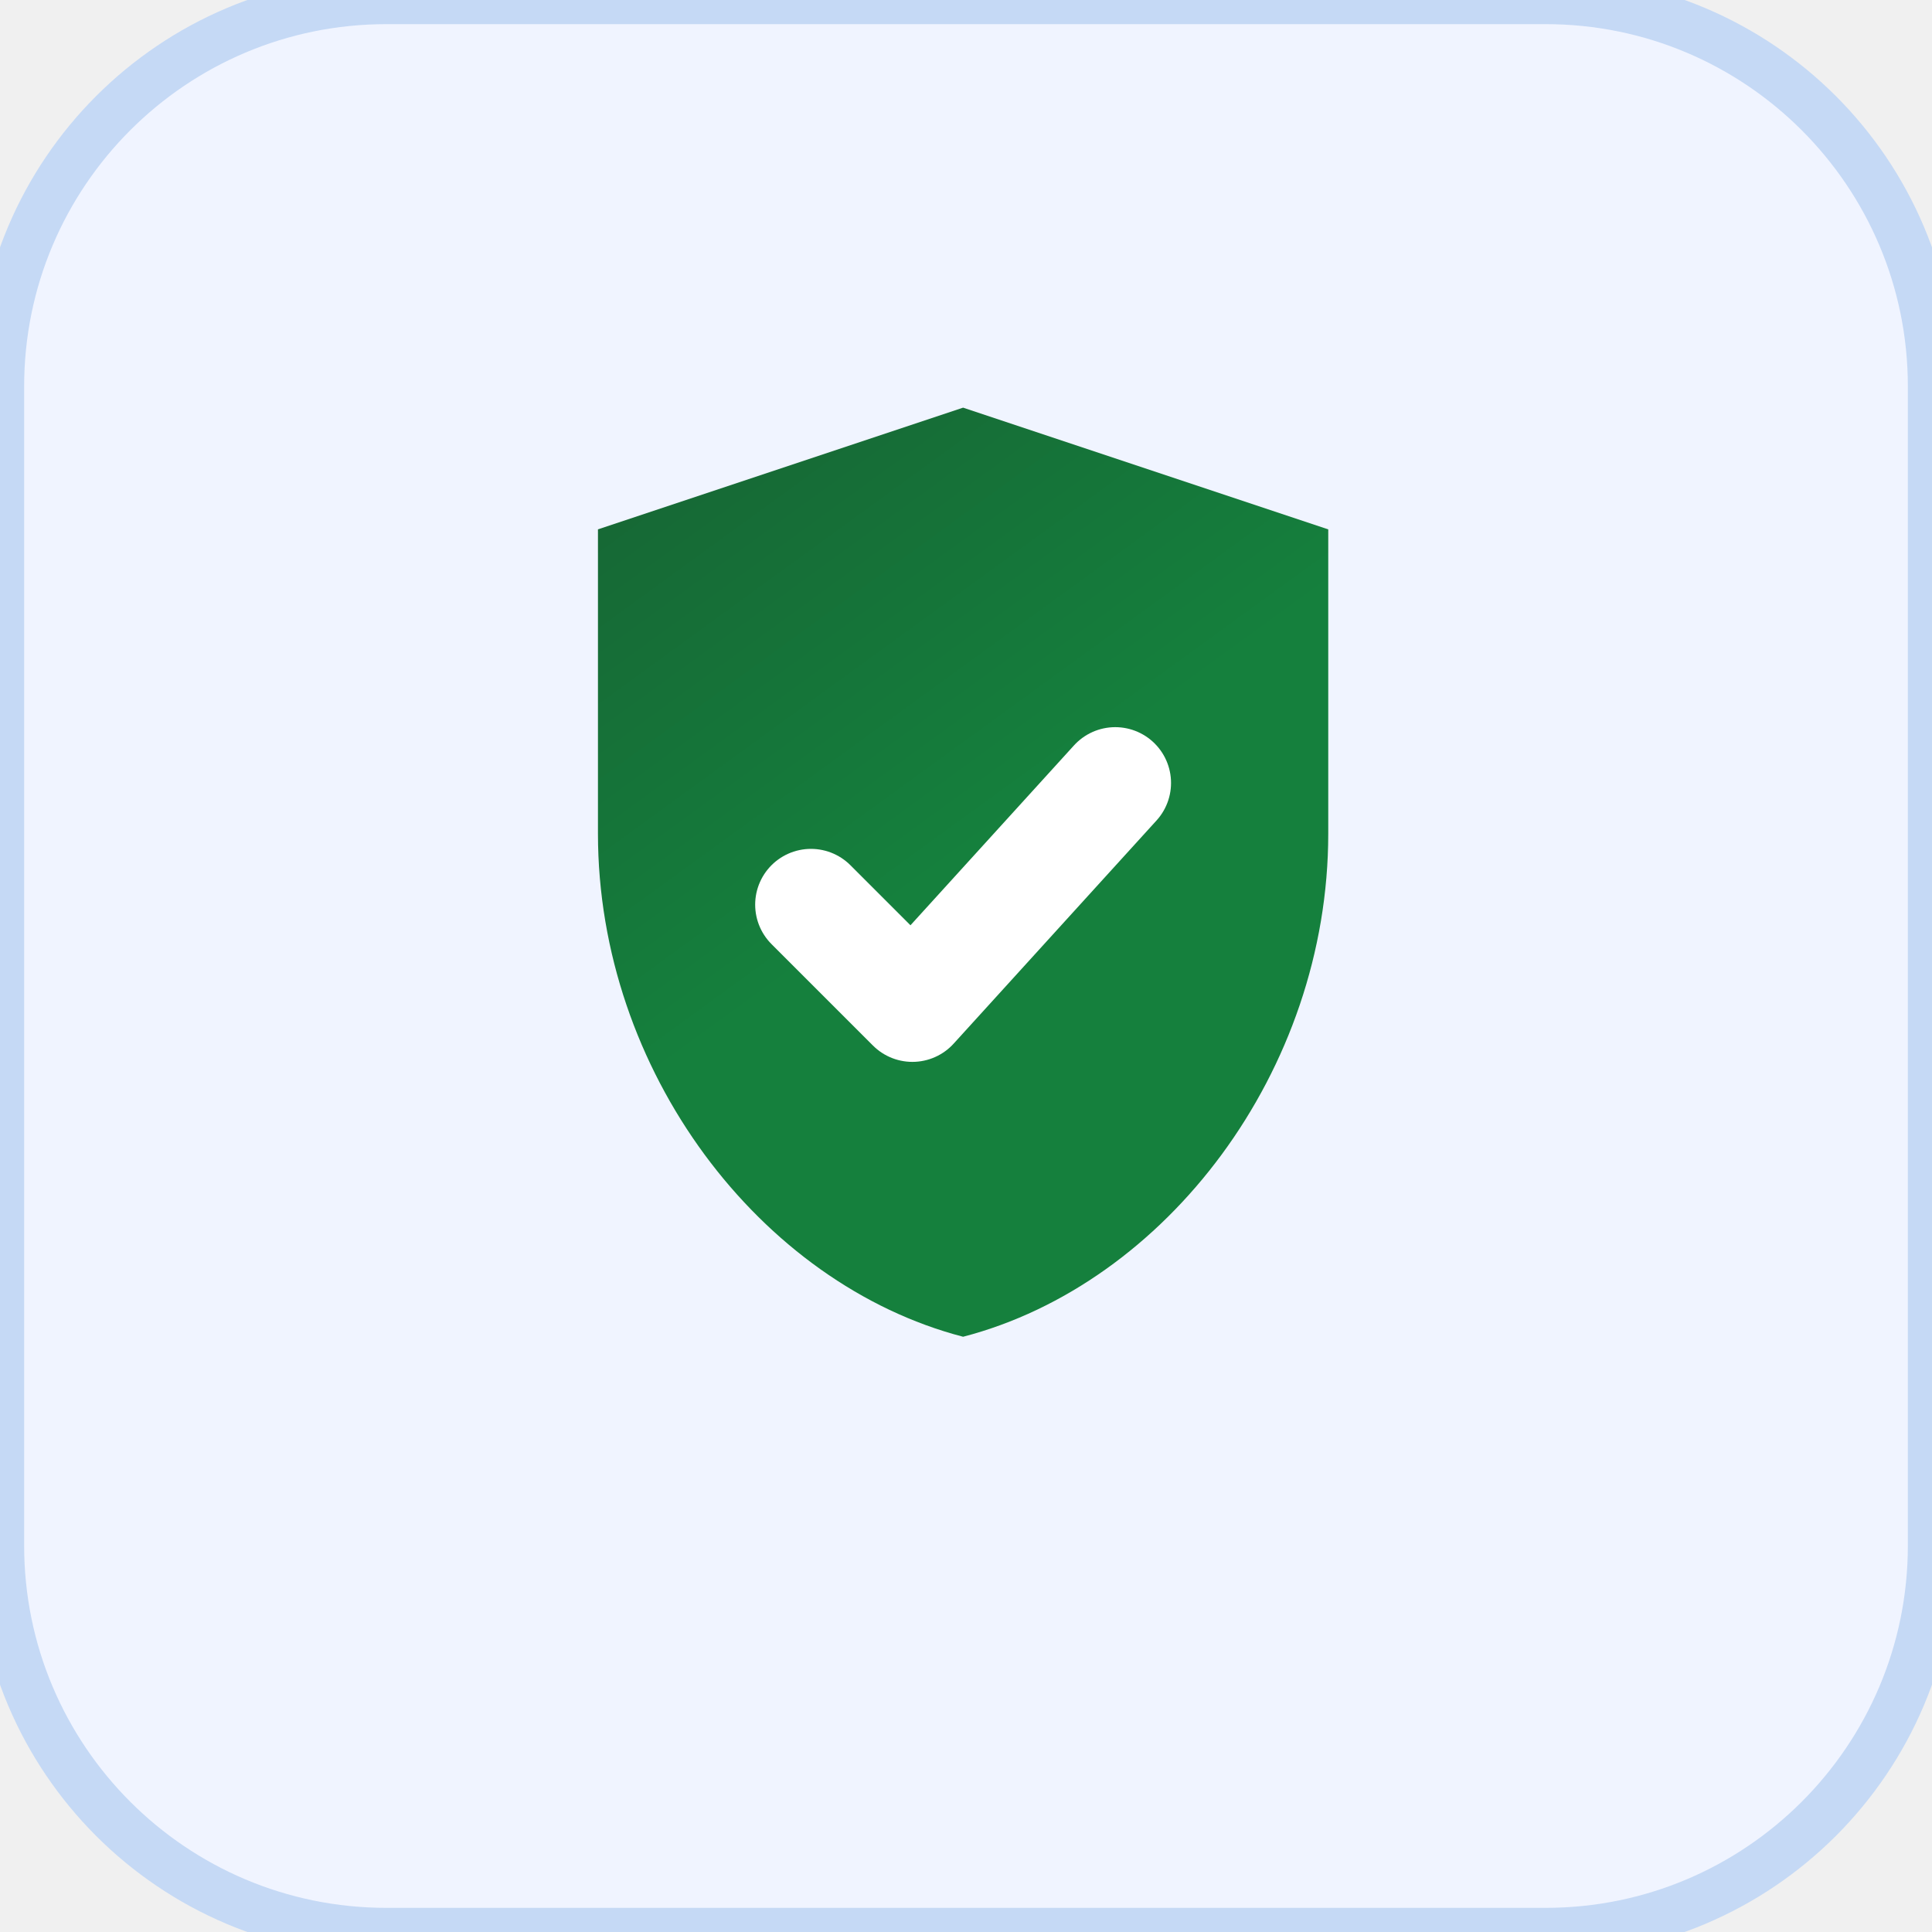
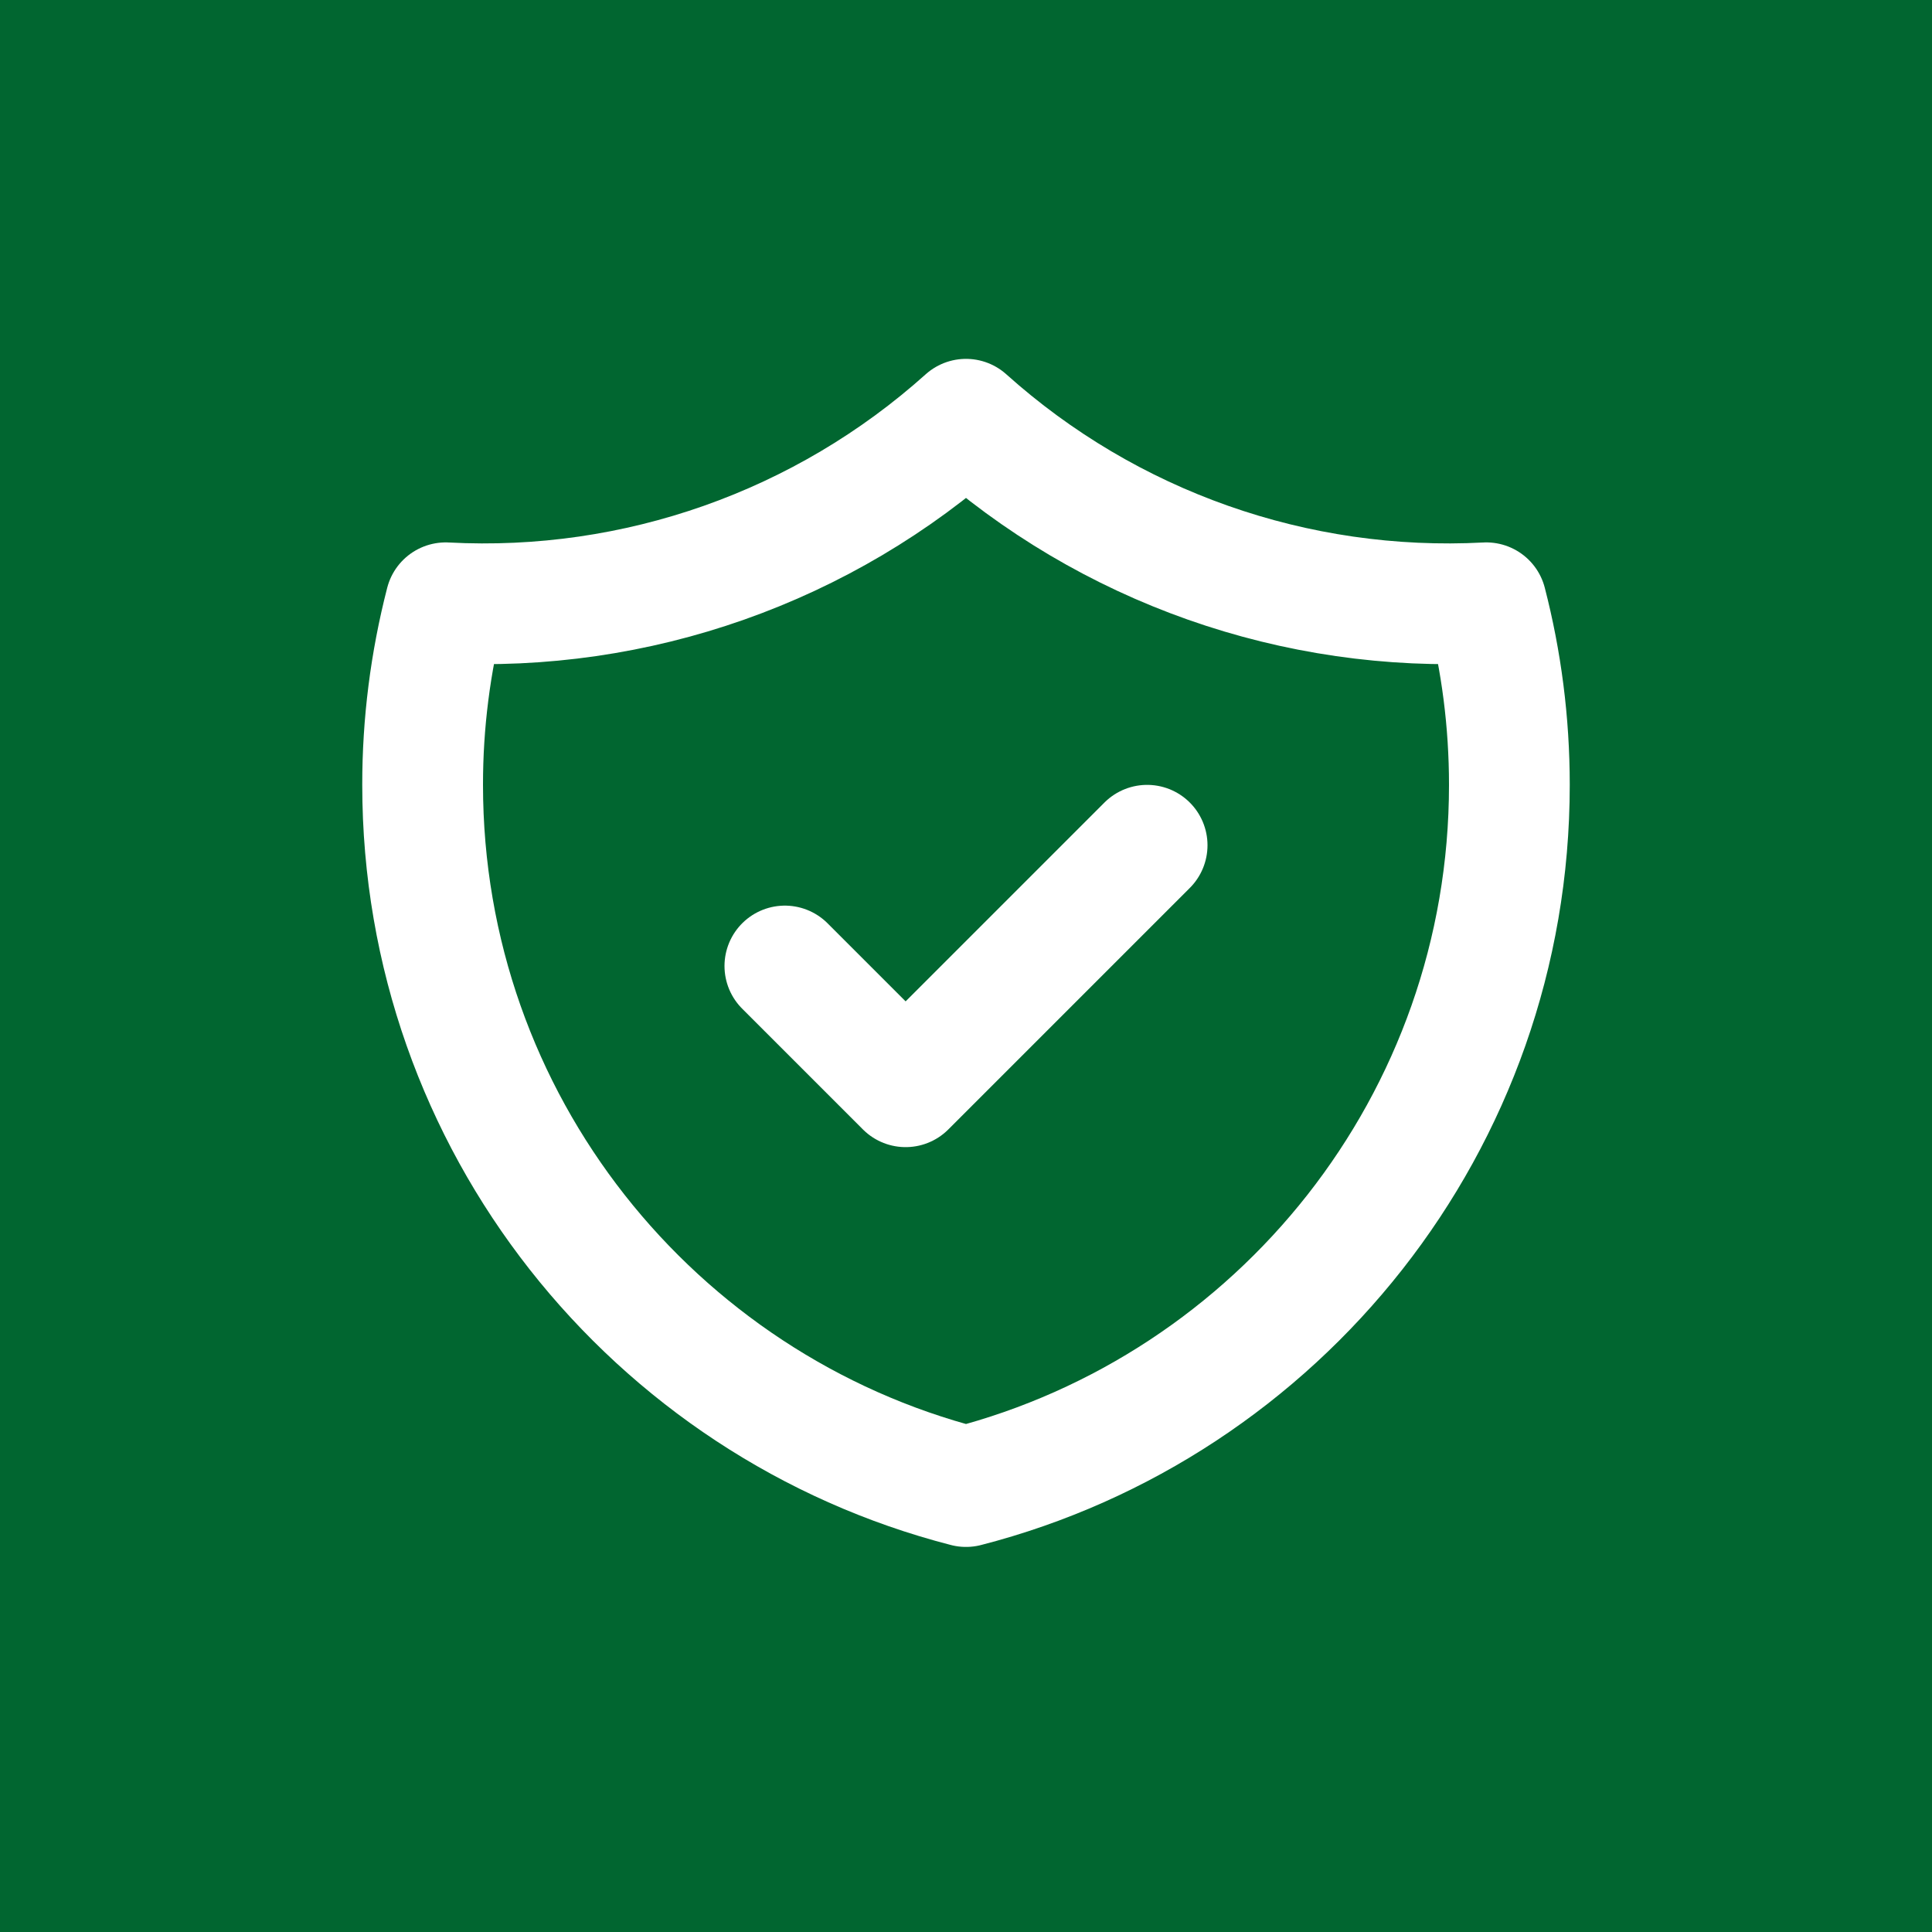
- <svg xmlns="http://www.w3.org/2000/svg" viewBox="0 0 40 40" fill="none">
-   <rect width="40" height="40" rx="8" fill="#f0f4ff" stroke="#c5d9f5" />
-   <defs>
-     <linearGradient id="g" x1="12" y1="10" x2="28" y2="32" gradientUnits="userSpaceOnUse">
-       <stop stop-color="#166534" />
-       <stop offset="1" stop-color="#15803D" />
-     </linearGradient>
-   </defs>
-   <g transform="translate(6.5, 5.5) scale(0.42)">
-     <path d="M32 7 14 13v15c0 11.7 8 22.2 18 24.8C42 50.2 50 39.7 50 28V13L32 7Z" fill="url(#g)" />
-     <path d="m24.5 31.5 5 5 10-11" stroke="#fff" stroke-linecap="round" stroke-linejoin="round" stroke-width="5.5" />
-   </g>
+ <svg xmlns="http://www.w3.org/2000/svg" width="32" height="32" viewBox="0 0 32 32" fill="none">
+   <rect width="32" height="32" fill="#016630" />
+   <path d="M13 16L15 18L19 14M24.618 9.984C21.456 10.152 18.357 9.059 16 6.944C13.643 9.059 10.544 10.152 7.382 9.984C7.128 10.97 6.999 11.983 7 13C7 18.591 10.824 23.29 16 24.622C21.176 23.29 25 18.592 25 13C25 11.958 24.867 10.948 24.618 9.984Z" stroke="white" stroke-width="2" stroke-linecap="round" stroke-linejoin="round" />
</svg>
